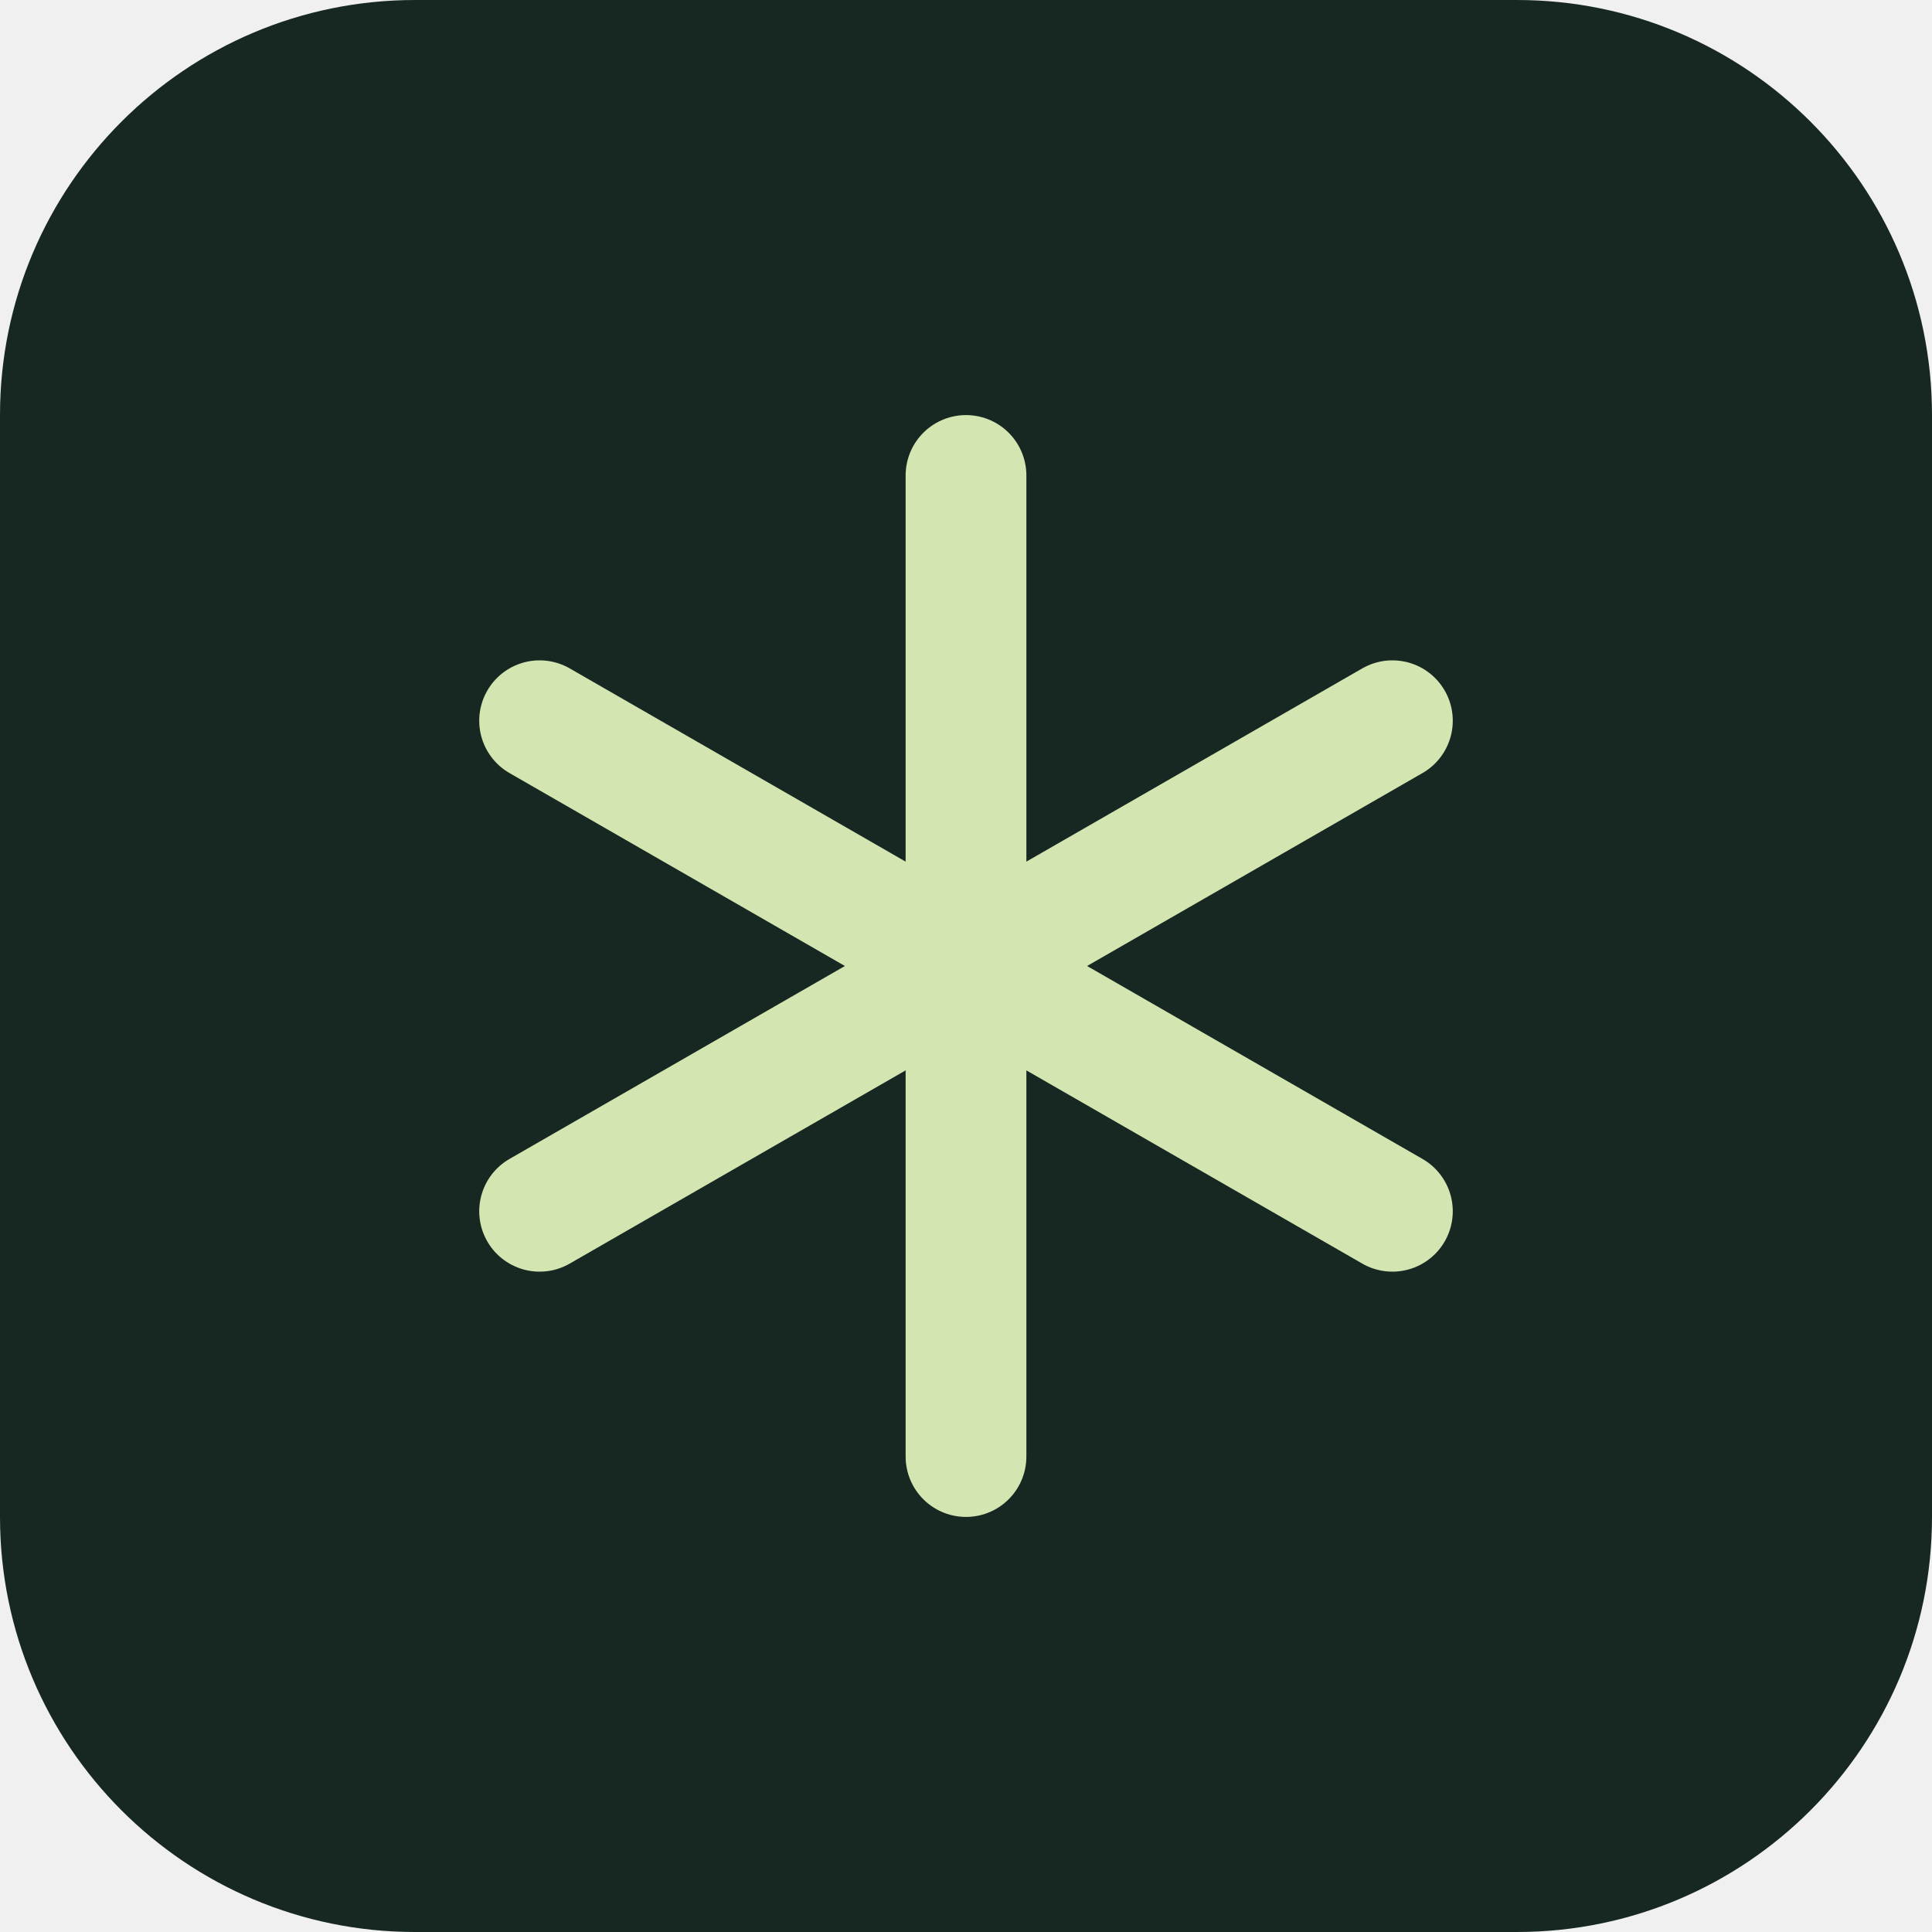
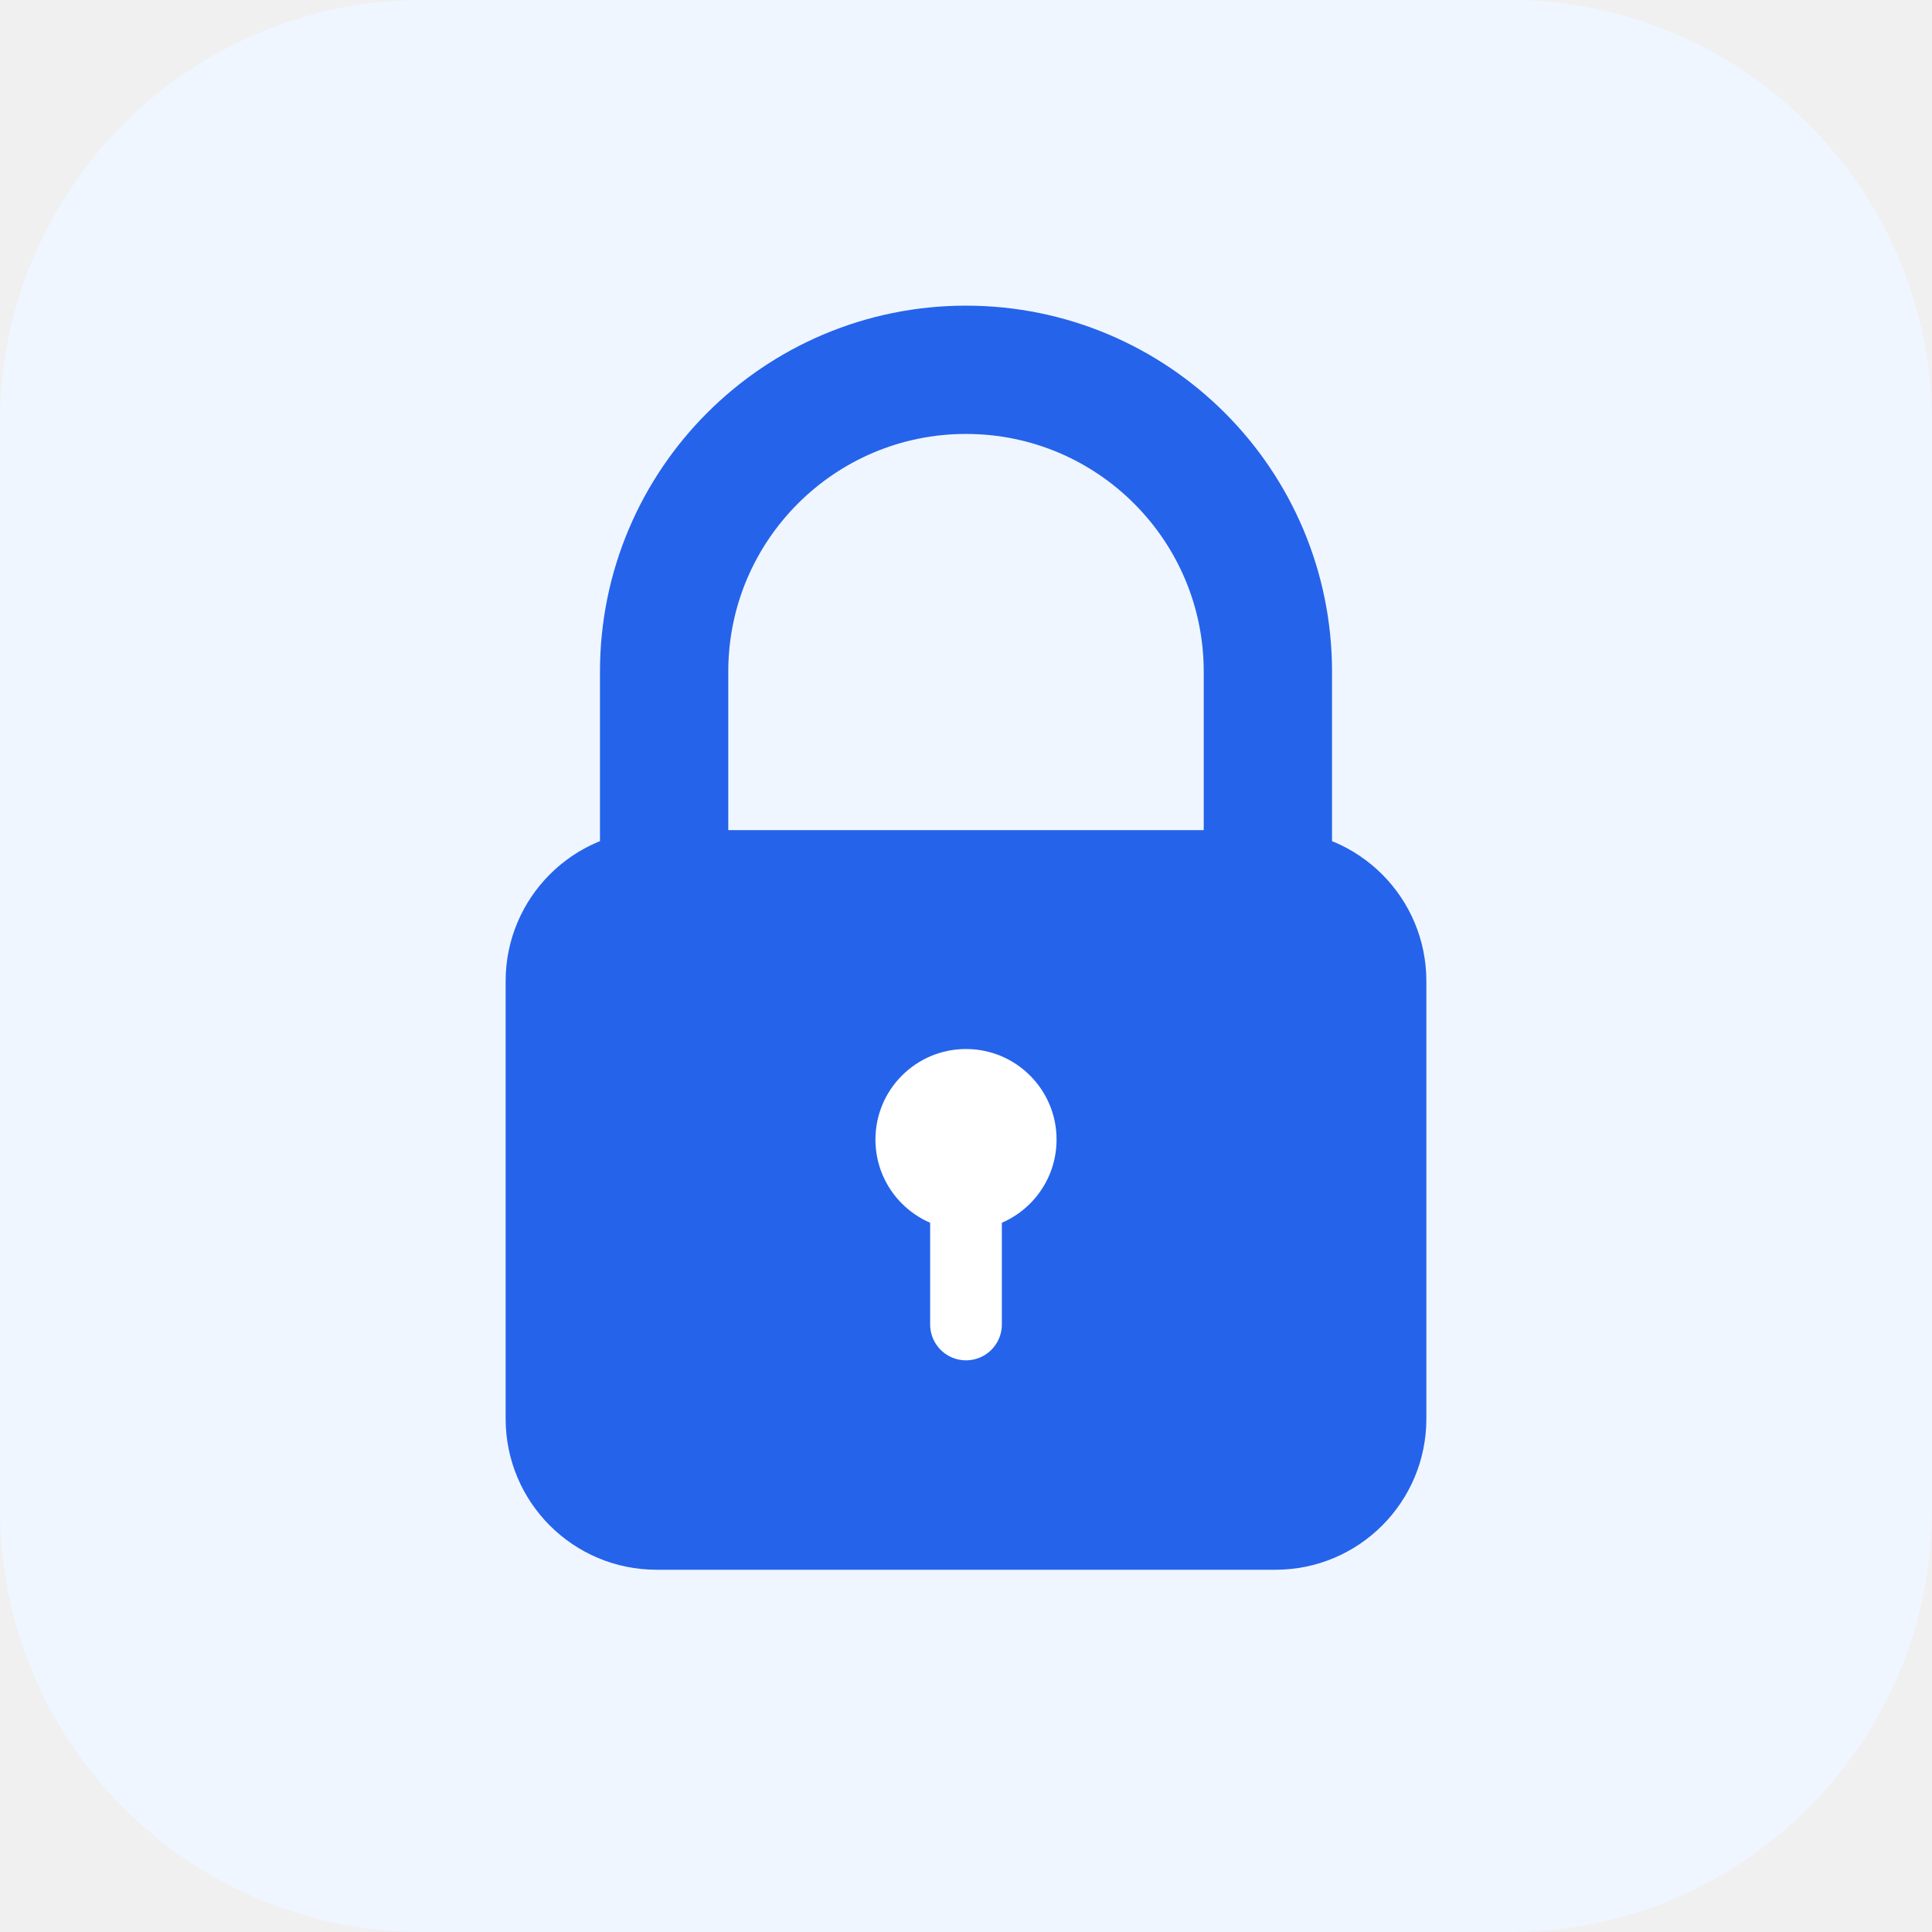
- <svg xmlns="http://www.w3.org/2000/svg" viewBox="0 0 512 512">
-   <rect width="512" height="512" rx="110" fill="#172822" />
-   <g stroke="#d3e6b2" stroke-width="32" stroke-linecap="round">
-     <path d="M256 126v260M143 191l226 130M143 321l226-130" />
-   </g>
+ <svg xmlns="http://www.w3.org/2000/svg" width="512" height="512" viewBox="0 0 512 512">
+   <rect width="512" height="512" rx="112" fill="#eff6ff" />
+   <path d="M176 238v-60a80 80 0 0 1 160 0v60" fill="none" stroke="#2563eb" stroke-width="34" stroke-linecap="round" />
+   <rect x="134" y="220" width="244" height="196" rx="40" fill="#2563eb" />
+   <circle cx="256" cy="302" r="24" fill="#fff" />
+   <path d="M256 316v35" stroke="#fff" stroke-width="19" stroke-linecap="round" />
</svg>
